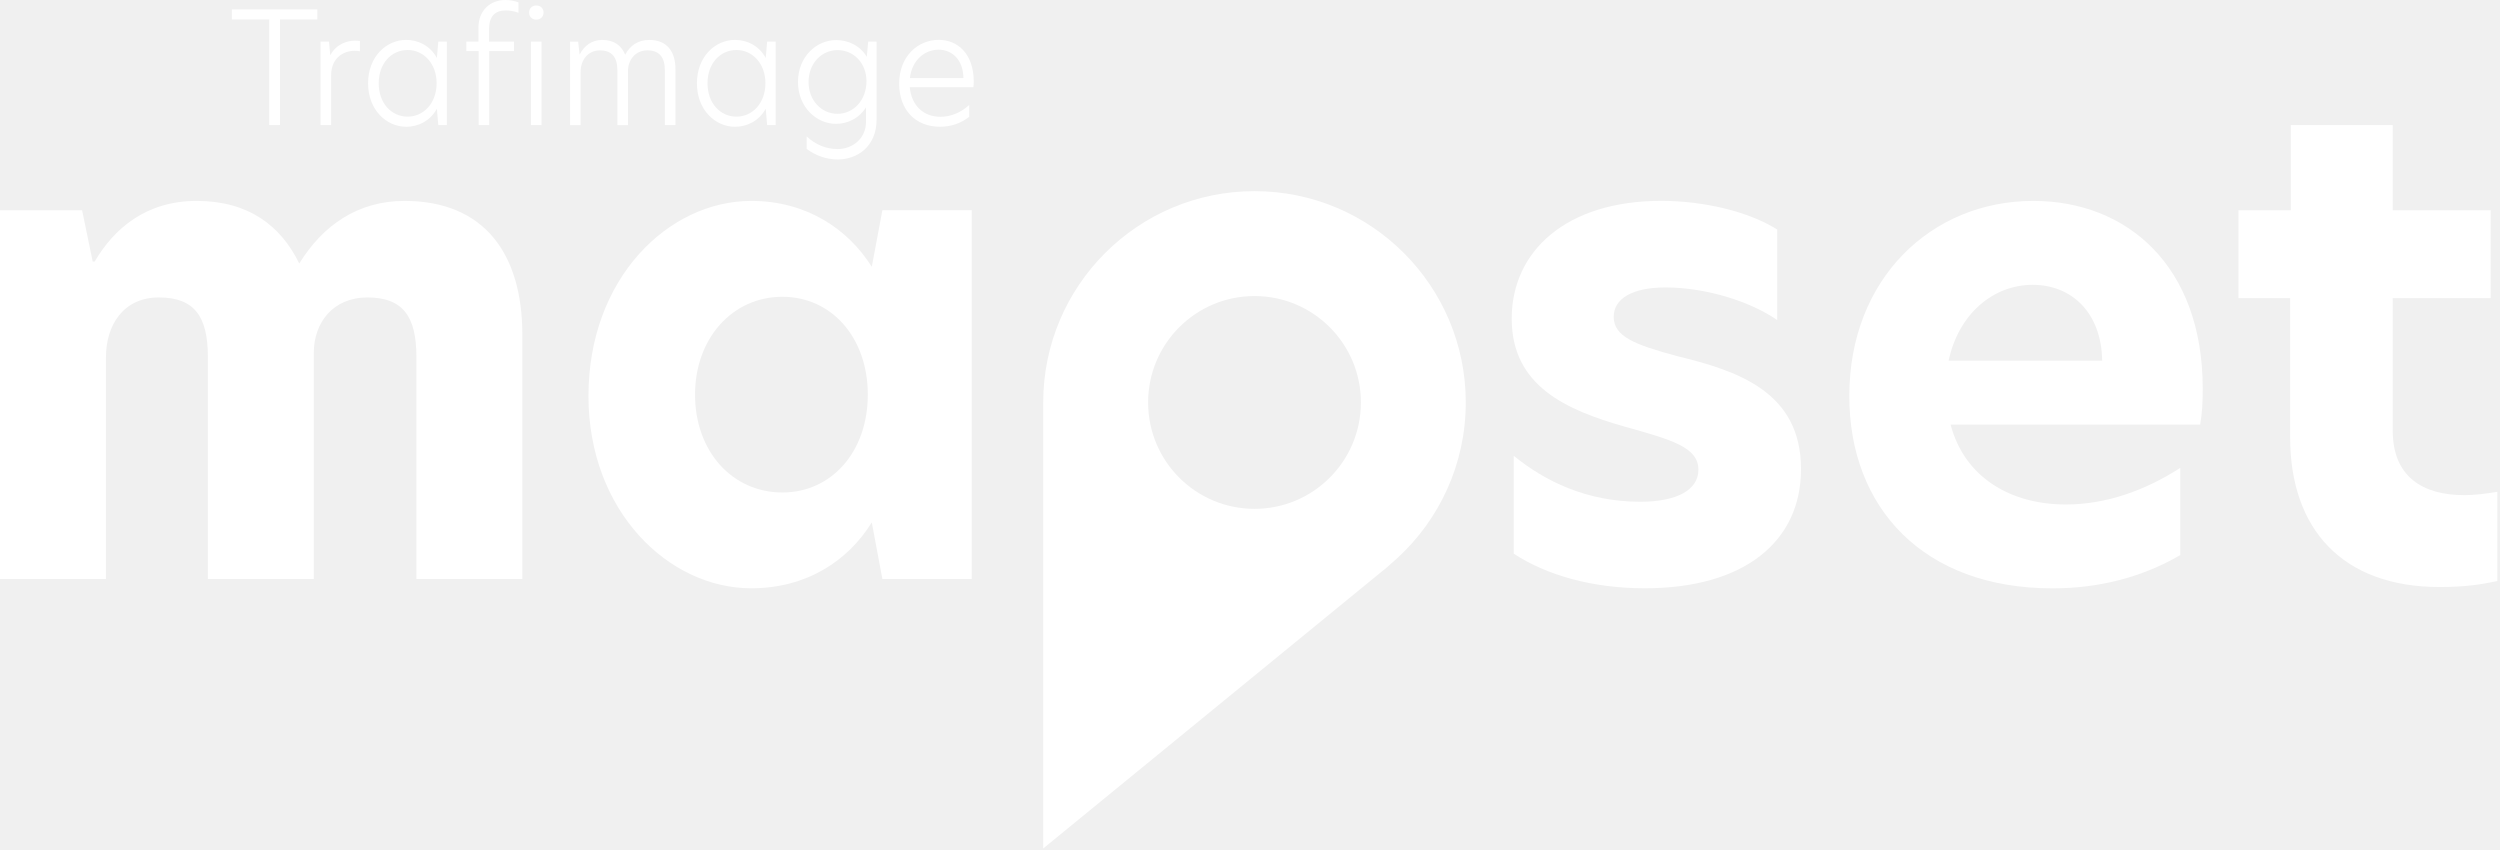
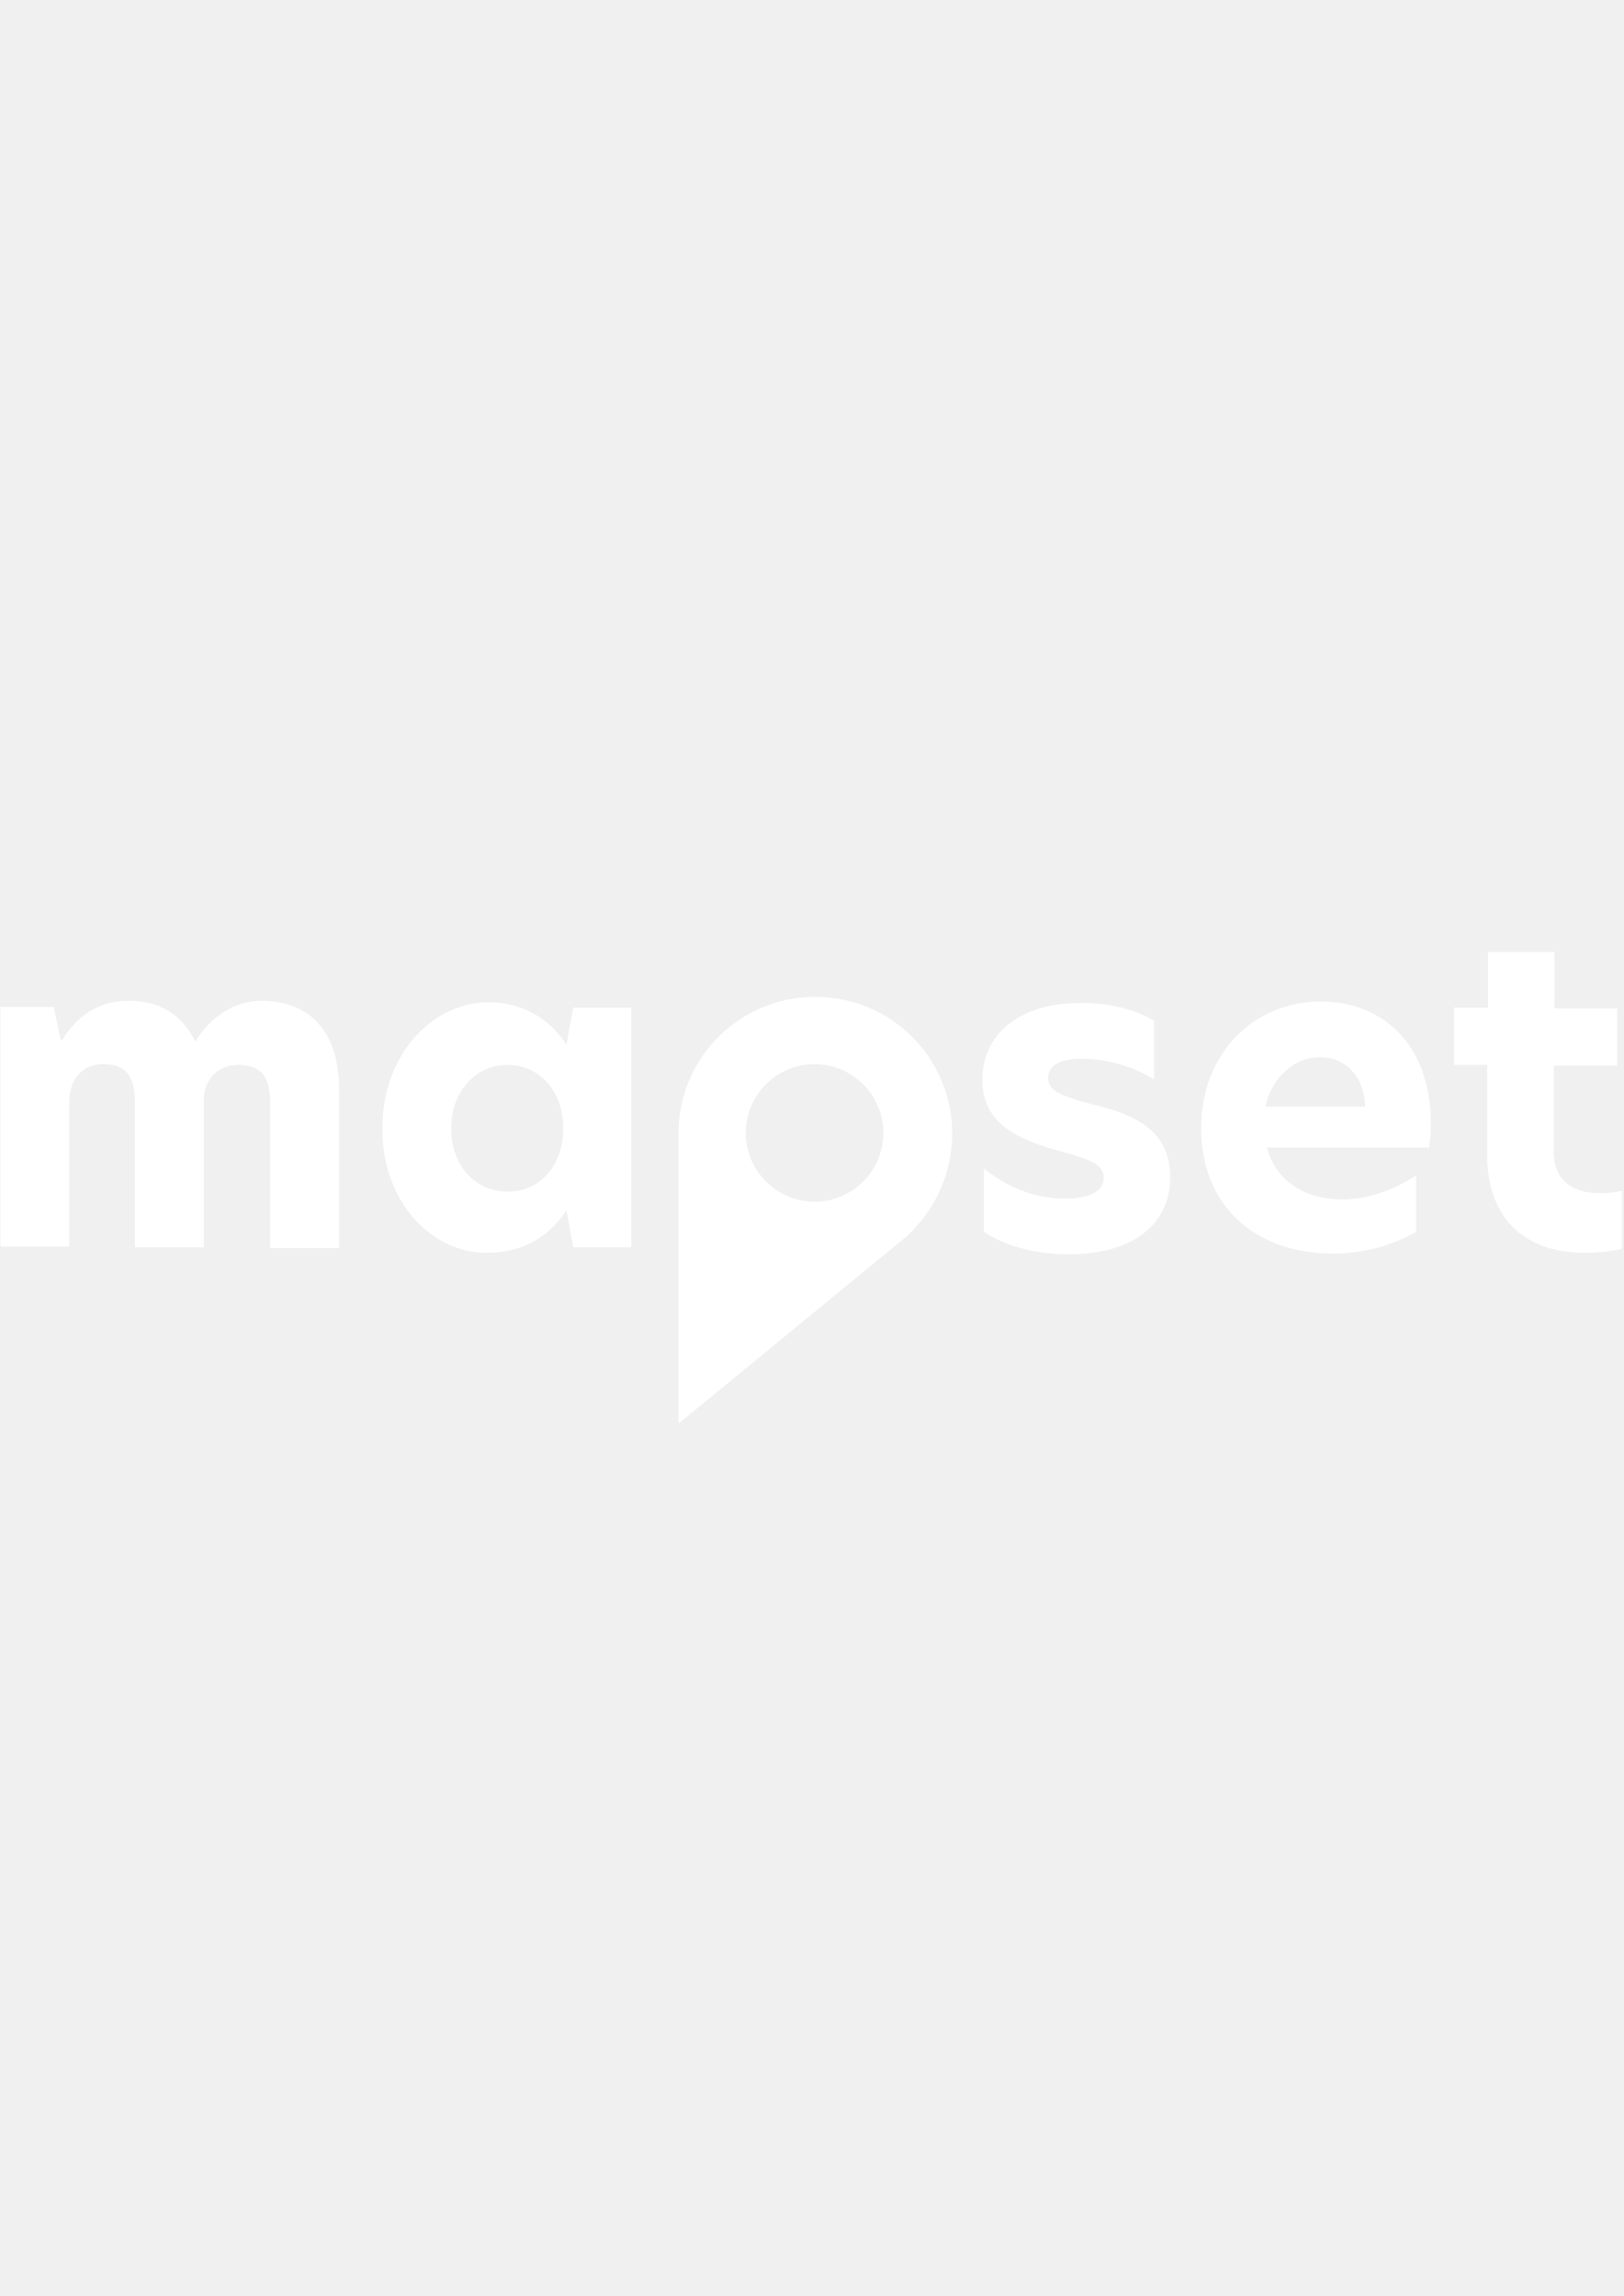
- <svg xmlns="http://www.w3.org/2000/svg" width="100%" height="100%" fill-rule="evenodd" stroke-linejoin="round" stroke-miterlimit="2" clip-rule="evenodd" version="1.1" viewBox="0 0 715 243" xml:space="preserve">
+ <svg xmlns="http://www.w3.org/2000/svg" version="1.1" id="Ebene_1" x="0px" y="0px" viewBox="0 0 210 297" style="enable-background:new 0 0 210 297;" xml:space="preserve">
+   <style type="text/css">
+ 	.st0{fill:#FFFFFF;}
+ </style>
  <g transform="matrix(1,0,0,1,-238.15,-317.05)">
    <g id="Logo">
      <g>
-         <path fill="#fff" fill-rule="nonzero" d="M315.15,322.62L304.46,322.62L304.46,319.73L328.91,319.73L328.91,322.62L318.22,322.62L318.22,352.81L315.15,352.81L315.15,322.62Z" />
-         <path fill="#fff" fill-rule="nonzero" d="M329.84,328.95L332.24,328.95L332.6,332.82L332.64,332.82C334.29,329.66 337.45,328.68 339.59,328.68C340.17,328.68 340.66,328.72 341.1,328.77L341.1,331.71C340.61,331.62 340.08,331.58 339.54,331.58C336.24,331.58 332.86,333.76 332.86,338.53L332.86,352.82L329.83,352.82L329.83,328.95L329.84,328.95Z" />
-         <path fill="#fff" fill-rule="nonzero" d="M343.42,340.88C343.42,333.22 348.67,328.46 354.33,328.46C357.71,328.46 361.19,330.11 363.1,333.63L363.5,328.95L365.95,328.95L365.95,352.82L363.5,352.82L363.1,348.14C361.19,351.66 357.71,353.31 354.33,353.31C348.68,353.3 343.42,348.5 343.42,340.88ZM363.02,340.84C363.02,335.23 359.32,331.35 354.74,331.35C350.11,331.35 346.46,335.14 346.46,340.88C346.46,346.58 350.11,350.41 354.74,350.41C359.32,350.41 363.02,346.54 363.02,340.84Z" />
-         <path fill="#fff" fill-rule="nonzero" d="M375.04,331.66L371.52,331.66L371.52,328.94L374.99,328.94L374.99,324.89C374.99,320.13 378.29,317.05 382.69,317.05C383.94,317.05 385.32,317.32 386.43,317.72L386.43,320.7C385.58,320.34 384.03,320.03 382.87,320.03C379.75,320.03 378.02,321.68 378.02,325.42L378.02,328.94L385.15,328.94L385.15,331.66L378.07,331.66L378.07,352.81L375.04,352.81L375.04,331.66Z" />
-         <path fill="#fff" fill-rule="nonzero" d="M389.47,320.62C389.47,319.46 390.32,318.62 391.52,318.62C392.77,318.62 393.61,319.47 393.61,320.62C393.61,321.82 392.76,322.67 391.52,322.67C390.31,322.67 389.47,321.82 389.47,320.62ZM390,328.95L393.03,328.95L393.03,352.82L390,352.82L390,328.95Z" />
-         <path fill="#fff" fill-rule="nonzero" d="M431.33,336.83L431.33,352.82L428.3,352.82L428.3,337.19C428.3,333.49 426.79,331.45 423.27,331.45C419.8,331.45 417.75,334.3 417.75,337.33L417.75,352.83L414.72,352.83L414.72,337.2C414.72,333.5 413.21,331.46 409.73,331.46C406.12,331.46 404.21,334.44 404.21,337.56L404.21,352.83L401.18,352.83L401.18,328.96L403.5,328.96L403.9,332.57L403.99,332.57C405.15,330.21 407.42,328.47 410.31,328.47C413.74,328.47 415.83,329.98 416.95,332.7C418.29,330.16 420.56,328.47 423.81,328.47C429.01,328.46 431.33,331.93 431.33,336.83Z" />
-         <path fill="#fff" fill-rule="nonzero" d="M437.47,340.88C437.47,333.22 442.72,328.46 448.38,328.46C451.76,328.46 455.24,330.11 457.15,333.63L457.55,328.95L460,328.95L460,352.82L457.55,352.82L457.15,348.14C455.23,351.66 451.76,353.31 448.38,353.31C442.72,353.3 437.47,348.5 437.47,340.88ZM457.06,340.84C457.06,335.23 453.36,331.35 448.78,331.35C444.15,331.35 440.5,335.14 440.5,340.88C440.5,346.58 444.15,350.41 448.78,350.41C453.37,350.41 457.06,346.54 457.06,340.84Z" />
-         <path fill="#fff" fill-rule="nonzero" d="M486.05,333.31L486.45,328.95L488.85,328.95L488.85,351.26C488.85,358.92 483.37,362.66 477.72,362.66C474.51,362.66 471.31,361.5 468.86,359.63L468.86,356.07C471.35,358.39 474.38,359.68 477.72,359.68C482,359.68 485.83,356.65 485.83,351.89L485.83,347.75C483.96,350.78 480.66,352.47 477.28,352.47C471.62,352.47 466.37,347.66 466.37,340.49C466.37,333.32 471.62,328.51 477.28,328.51C480.66,328.5 484.14,330.06 486.05,333.31ZM469.4,340.52C469.4,345.73 473.05,349.6 477.68,349.6C482.27,349.6 485.96,345.68 485.96,340.29C485.96,335.03 482.26,331.38 477.68,331.38C473.05,331.4 469.4,335.22 469.4,340.52Z" />
-         <path fill="#fff" fill-rule="nonzero" d="M516.55,341.99L498.34,341.99C498.83,347.2 502.21,350.45 507.11,350.45C509.87,350.45 512.77,349.43 515.35,347.07L515.35,350.45C512.9,352.36 510.09,353.3 506.98,353.3C499.9,353.3 495.31,348.4 495.31,340.96C495.31,333.17 500.65,328.45 506.62,328.45C512.14,328.45 516.64,332.55 516.64,340.38C516.64,341.01 516.6,341.5 516.55,341.99ZM513.7,339.37C513.57,333.76 510.14,331.26 506.58,331.26C502.53,331.26 498.92,334.38 498.39,339.37L513.7,339.37Z" />
+         <path class="st0" d="M387.4,449.1v7.6c-2.2-1.5-5.9-2.7-9.4-2.7c-2.8,0-4.3,0.9-4.3,2.5c0,1.7,1.8,2.3,5.3,3.3     c5.1,1.2,10.5,3,10.5,9.5c0,6.1-4.8,10-13.1,10c-4.4,0-8.3-1.1-11-2.9v-8.2c2.6,2.1,6.1,3.9,10.6,3.9c3.1,0,4.9-1,4.9-2.7     c0-1.9-2.2-2.5-6.2-3.6c-4.9-1.4-9.5-3.4-9.5-9.1c0-5.7,4.6-9.9,12.6-9.9C381.3,446.7,385,447.6,387.4,449.1" />
+         <path class="st0" d="M414.7,460.2c-0.1-4-2.6-6.4-5.8-6.4c-3.3,0-6.2,2.5-7.1,6.4H414.7z M423,465.5h-21c1.2,4.4,5,6.7,9.7,6.7     c3.4,0,6.7-1.2,9.6-3.1v7.3c-3.2,1.8-6.8,2.8-10.7,2.8c-10.8,0-17.1-6.8-17.1-16.2c0-9.8,6.9-16.4,15.5-16.4     c7.8,0,14.2,5.4,14.2,15.8C423.2,463.6,423.1,464.6,423,465.5" />
+         <path class="st0" d="M439.1,447.5h8.2v7.4h-8.2V466c0,3.9,2.6,5.4,6,5.4c0.8,0,1.8-0.1,2.8-0.3v7.5c-1.3,0.3-2.7,0.5-4.8,0.5     c-8.2,0-12.6-4.9-12.6-12.6v-11.7h-4.3v-7.4h4.4v-7.2h8.6V447.5z" />
+         <path class="st0" d="M282,458v20.5h-8.9v-18.7c0-3.4-1.1-5-4.1-5c-2.9,0-4.5,2.1-4.5,4.6v19h-8.9v-18.7c0-3.4-1.1-5-4.1-5     s-4.4,2.3-4.4,5v18.6h-8.9v-31h6.9l0.9,4.3h0.2c1.6-2.7,4.3-5.1,8.6-5.1c4.3,0,7.1,2.1,8.6,5.3c2-3.2,4.9-5.3,8.8-5.3     C278.9,446.7,282,451.2,282,458" />
+         <path class="st0" d="M311,463c0-4.8-3.1-8.2-7.2-8.2c-4.2,0-7.3,3.5-7.3,8.2c0,4.8,3.1,8.2,7.3,8.2C308,471.2,311,467.8,311,463      M287.6,463.1c0-9.9,6.7-16.4,13.7-16.4c4.6,0,8.1,2.3,10.1,5.5l0.9-4.8h7.5v31h-7.5l-0.9-4.8c-2,3.2-5.5,5.5-10.1,5.5     C294.3,479.3,287.6,472.8,287.6,463.1" />
      </g>
-       <g>
-         <path fill="#fff" fill-rule="nonzero" d="M746.43,382.7L746.43,408.59C739.05,403.45 726.37,399.26 714.44,399.26C704.97,399.26 699.67,402.49 699.67,407.63C699.67,413.34 705.73,415.62 717.65,418.86C734.88,423.05 753.24,428.95 753.24,451.22C753.24,471.97 736.96,485.3 708.57,485.3C693.42,485.3 680.36,481.49 671.08,475.4L671.08,447.41C679.97,454.65 691.91,460.55 707.24,460.55C717.84,460.55 723.89,457.12 723.89,451.41C723.89,444.93 716.32,442.85 702.69,439.03C686.03,434.27 670.5,427.42 670.5,408.19C670.5,388.77 686.21,374.49 713.29,374.49C725.61,374.52 738.29,377.57 746.43,382.7" />
-         <path fill="#fff" fill-rule="nonzero" d="M839.37,420.21C839.18,406.51 830.66,398.51 819.5,398.51C808.14,398.51 798.29,406.89 795.45,420.21L839.37,420.21ZM867.39,438.49L796.02,438.49C799.99,453.52 813.06,461.33 828.96,461.33C840.5,461.33 851.67,457.33 861.71,450.86L861.71,475.8C850.92,482.08 838.61,485.32 825.17,485.32C788.25,485.32 767.05,462.28 767.05,430.3C767.05,396.79 790.52,374.51 819.67,374.51C846.37,374.51 868.13,392.98 868.13,428.19C868.14,432.01 867.96,435.44 867.39,438.49" />
-         <path fill="#fff" fill-rule="nonzero" d="M922.47,377.18L950.49,377.18L950.49,402.31L922.47,402.31L922.47,440.19C922.47,453.51 931.18,458.66 942.92,458.66C945.76,458.66 948.97,458.28 952.39,457.71L952.39,483.22C948.03,484.17 943.3,484.94 935.91,484.94C908.08,484.94 893.13,468.37 893.13,442.11L893.13,402.32L878.36,402.32L878.36,377.19L893.32,377.19L893.32,352.82L922.47,352.82L922.47,377.18Z" />
-         <path fill="#fff" fill-rule="nonzero" d="M387.54,412.79L387.54,482.65L357.24,482.65L357.24,419.07C357.24,407.64 353.46,402.12 343.23,402.12C333.39,402.12 327.9,409.35 327.9,417.92L327.9,482.65L297.6,482.65L297.6,419.07C297.6,407.64 293.81,402.12 283.59,402.12C273.37,402.12 268.45,410.11 268.45,419.25L268.45,482.65L238.15,482.65L238.15,377.18L261.63,377.18L264.66,391.84L265.23,391.84C270.72,382.51 279.81,374.51 294.39,374.51C309.16,374.51 318.44,381.56 323.74,392.41C330.56,381.37 340.59,374.51 353.84,374.51C376.75,374.52 387.54,389.75 387.54,412.79" />
-         <path fill="#fff" fill-rule="nonzero" d="M486.34,429.92C486.34,413.54 475.93,401.93 461.92,401.93C447.53,401.93 436.93,413.92 436.93,429.92C436.93,446.1 447.54,457.9 461.92,457.9C475.93,457.9 486.34,446.29 486.34,429.92M406.45,430.3C406.45,396.6 429.36,374.51 453.02,374.51C468.74,374.51 480.67,382.51 487.48,393.36L490.51,377.17L516.07,377.17L516.07,482.64L490.51,482.64L487.48,466.46C480.66,477.5 468.73,485.3 453.02,485.3C429.36,485.32 406.45,463.23 406.45,430.3" />
-       </g>
-       <path fill="#fff" fill-rule="nonzero" d="M657.36,432.15C657.36,398.78 630.31,371.72 596.94,371.72C563.56,371.72 536.51,398.78 536.51,432.15L536.51,559.71L633.31,480.53C634.59,479.57 635.73,478.49 636.92,477.43L637.77,476.68C649.81,465.64 657.36,449.78 657.36,432.15ZM596.94,401.72C613.74,401.72 627.37,415.34 627.37,432.15C627.37,448.95 613.75,462.58 596.94,462.58C580.13,462.58 566.51,448.96 566.51,432.15C566.51,415.34 580.13,401.72 596.94,401.72Z" />
+       <path class="st0" d="M361.3,463.7c0-9.8-7.9-17.7-17.7-17.7c-9.8,0-17.7,7.9-17.7,17.7v37.5l28.4-23.3c0.4-0.3,0.7-0.6,1.1-0.9    l0.2-0.2C359.1,473.5,361.3,468.8,361.3,463.7z M343.5,454.7c4.9,0,8.9,4,8.9,8.9c0,4.9-4,8.9-8.9,8.9c-4.9,0-8.9-4-8.9-8.9    C334.6,458.7,338.6,454.7,343.5,454.7z" />
    </g>
  </g>
</svg>
